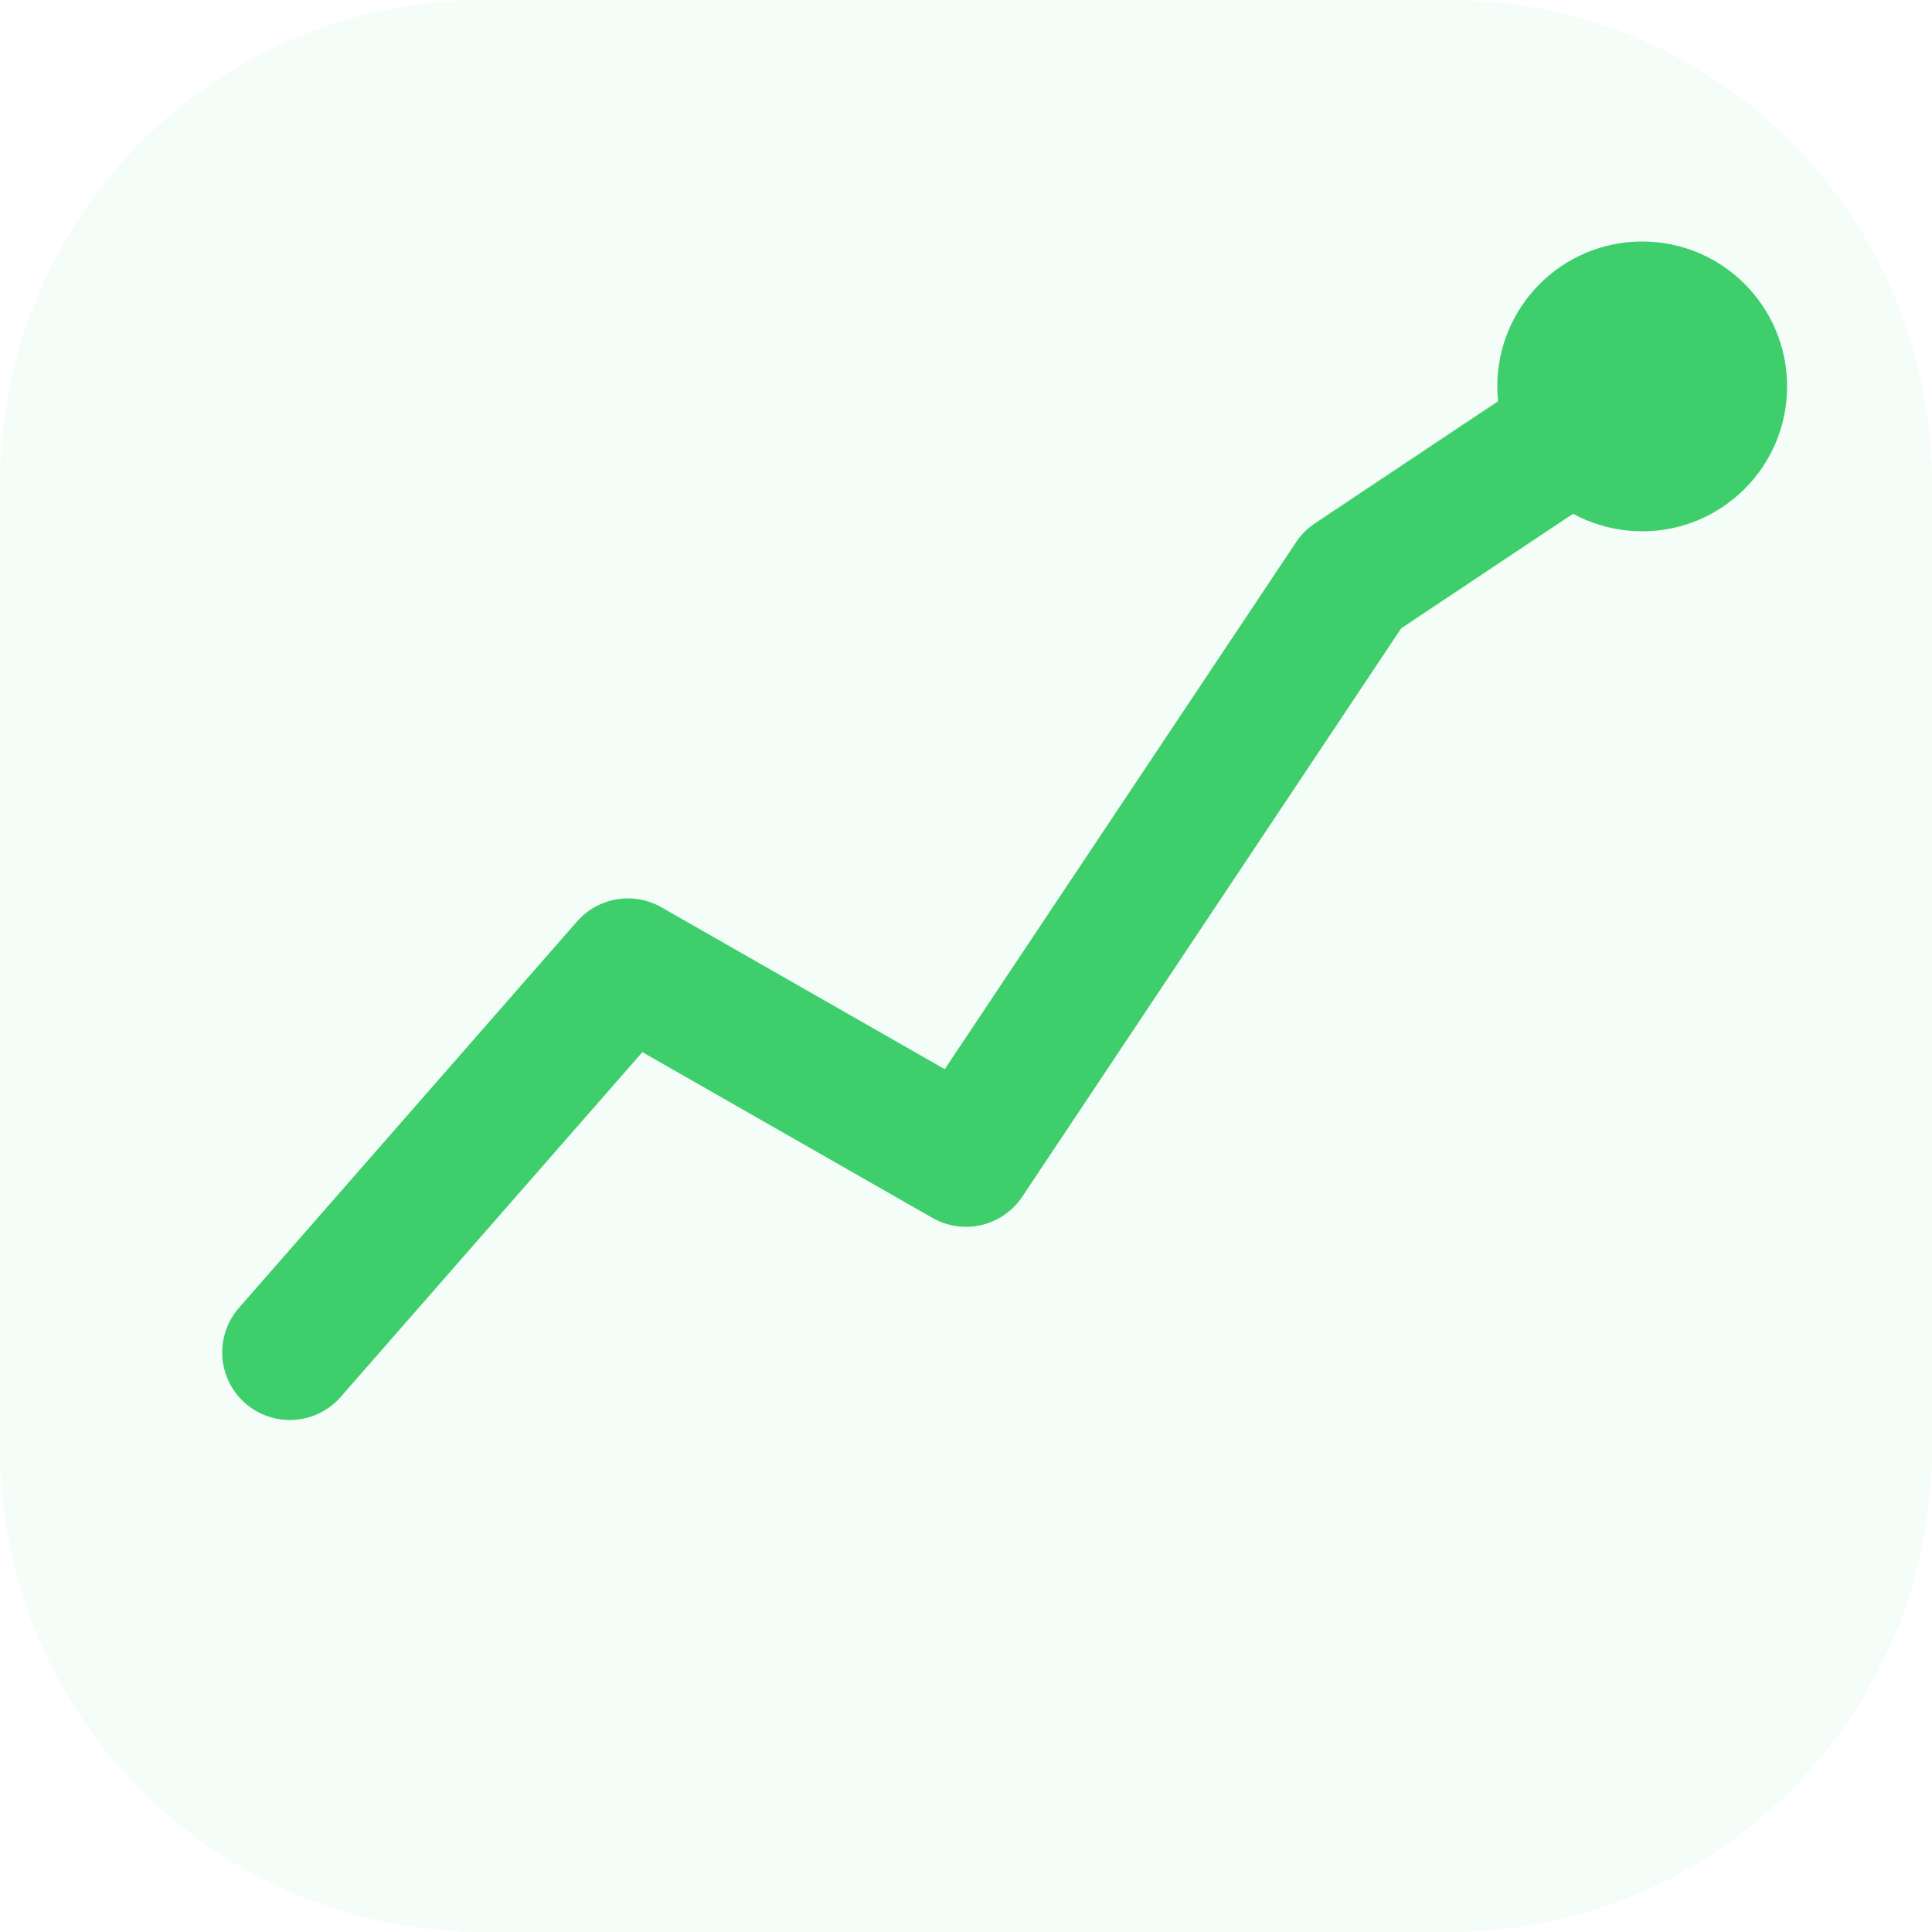
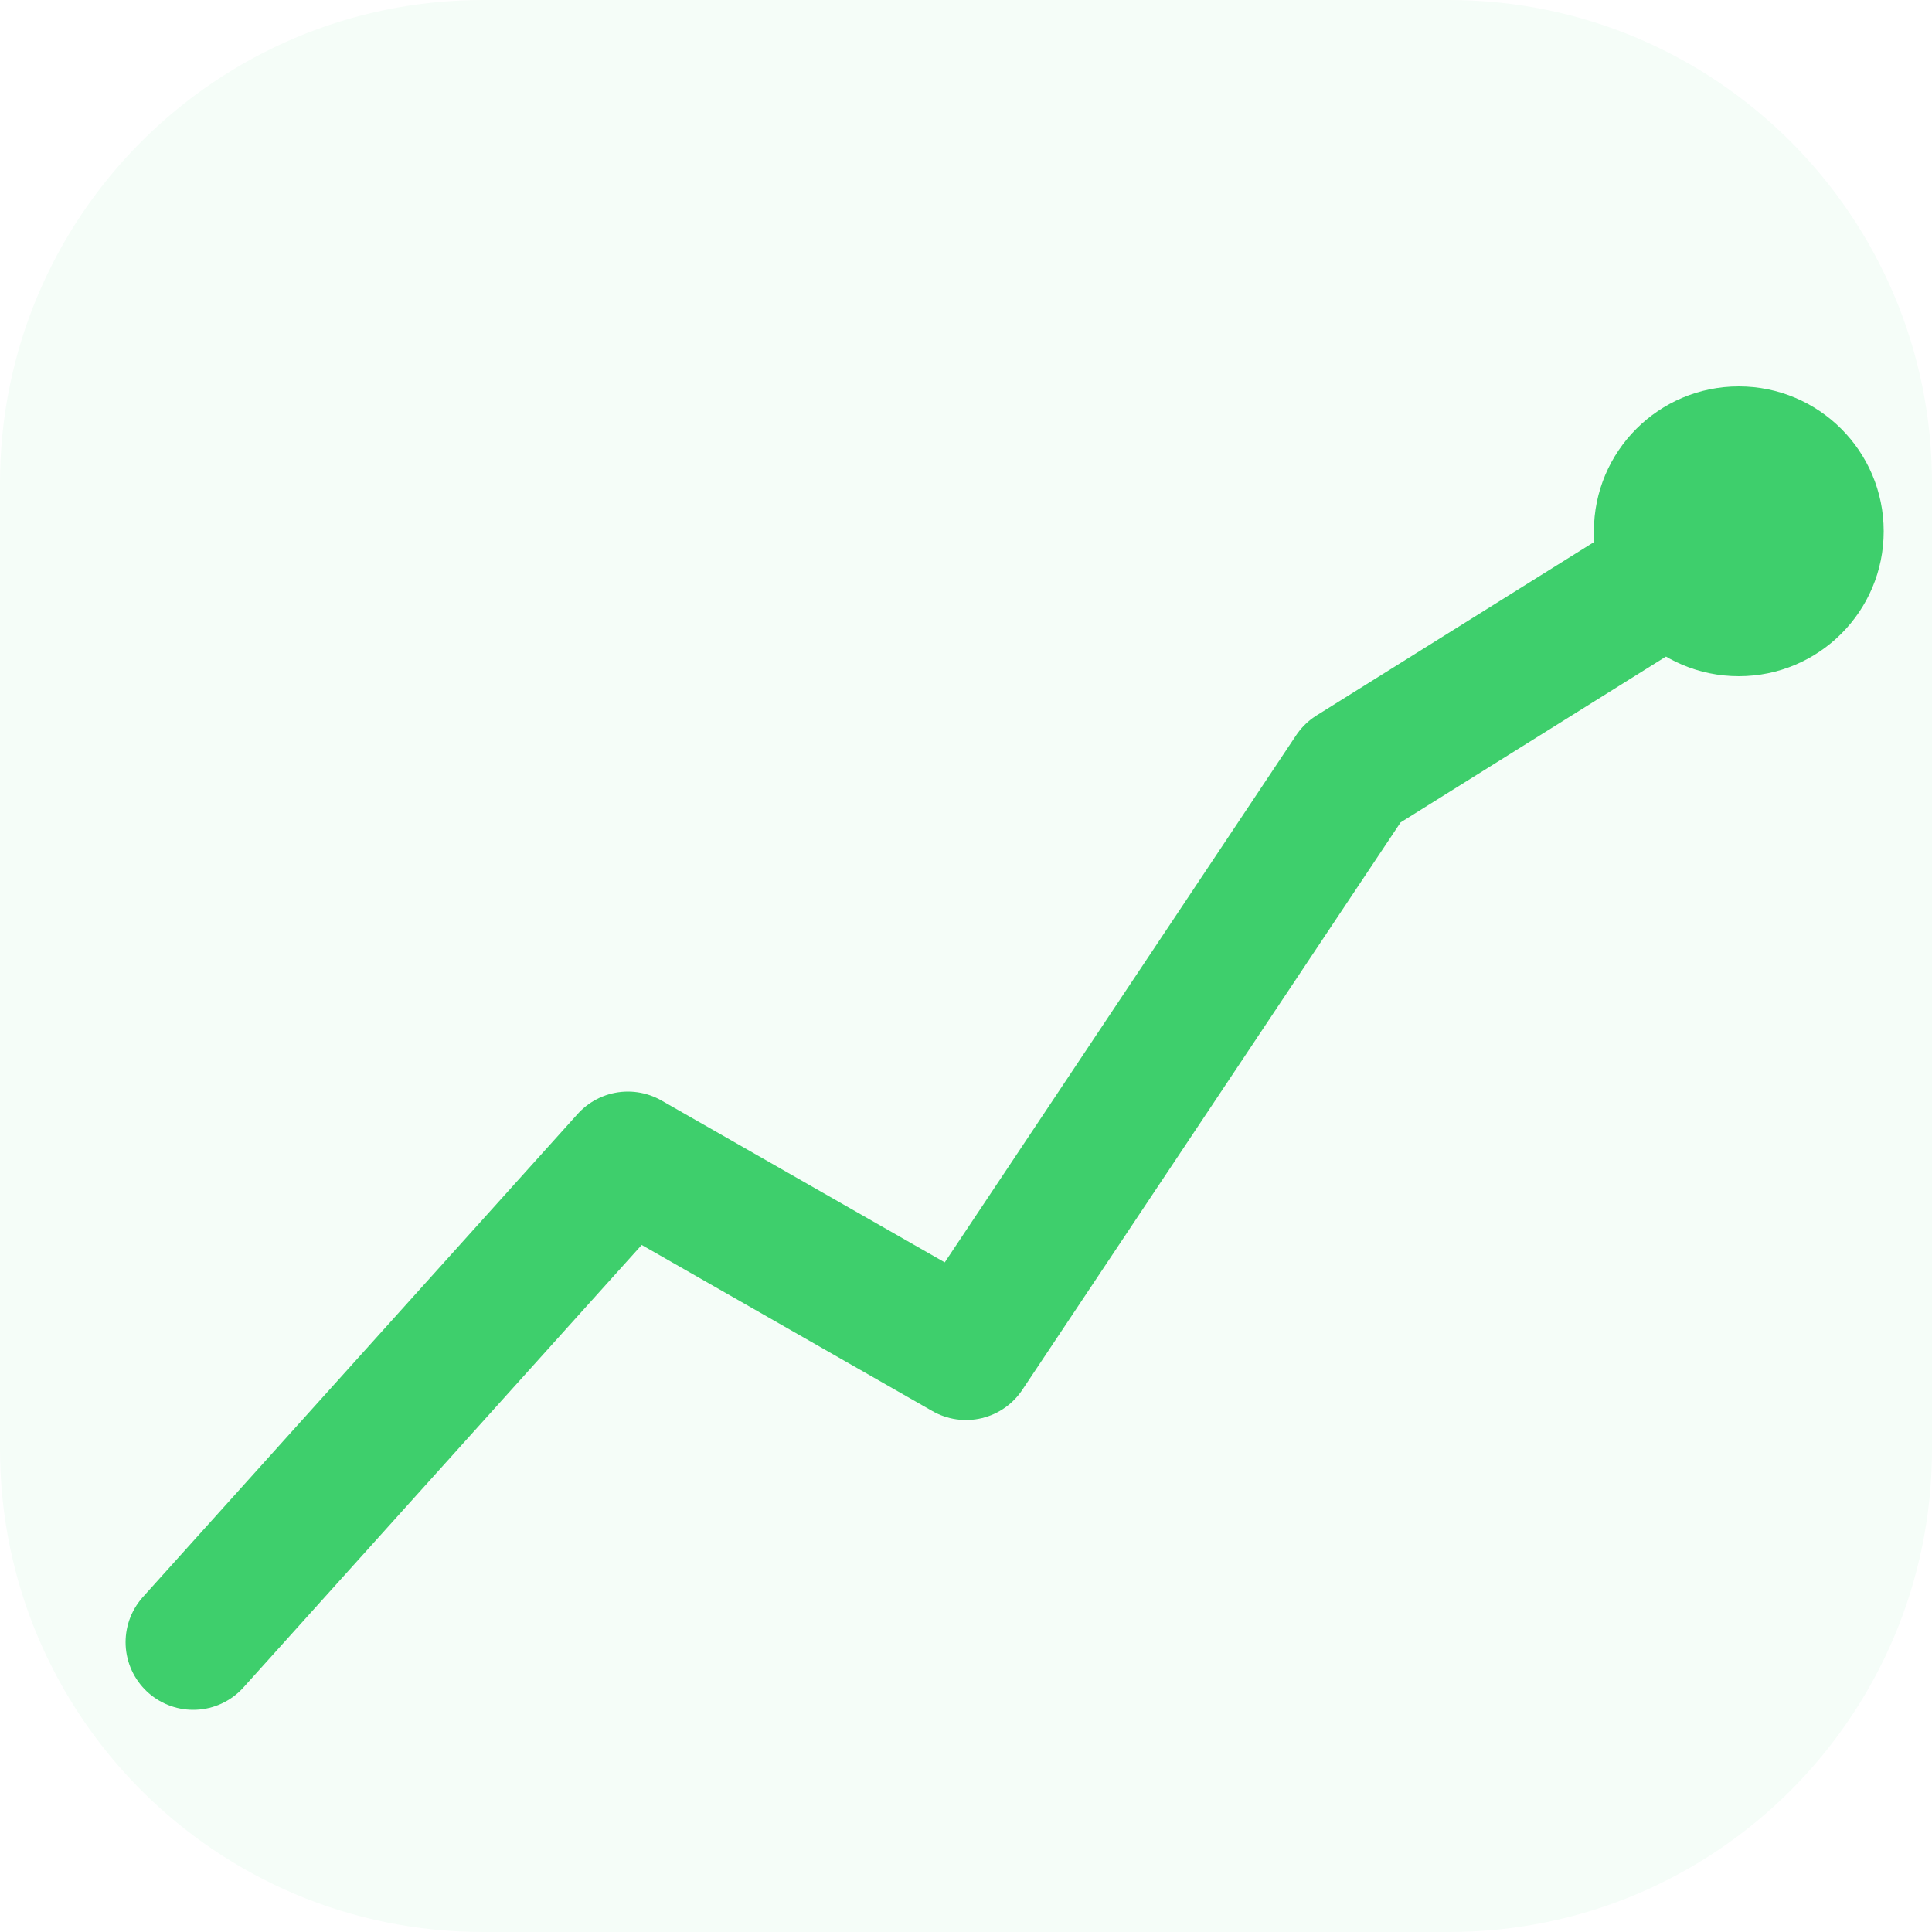
<svg xmlns="http://www.w3.org/2000/svg" viewBox="0 0 200 200" width="200" height="200">
  <rect width="200" height="200" rx="50" fill="#f5fdf8" />
-   <polyline points="30,140 65,100 100,120 140,60 170,40" fill="none" stroke="#3ecf6c" stroke-width="14" stroke-linecap="round" stroke-linejoin="round" />
-   <circle cx="170" cy="40" r="15" fill="#3ecf6c" />
+   <polyline points="20,170 65,120 100,140 140,80 180,55" fill="none" stroke="#3ecf6c" stroke-width="14" stroke-linecap="round" stroke-linejoin="round" />
+   <circle cx="180" cy="55" r="15" fill="#3ecf6c" />
</svg>
